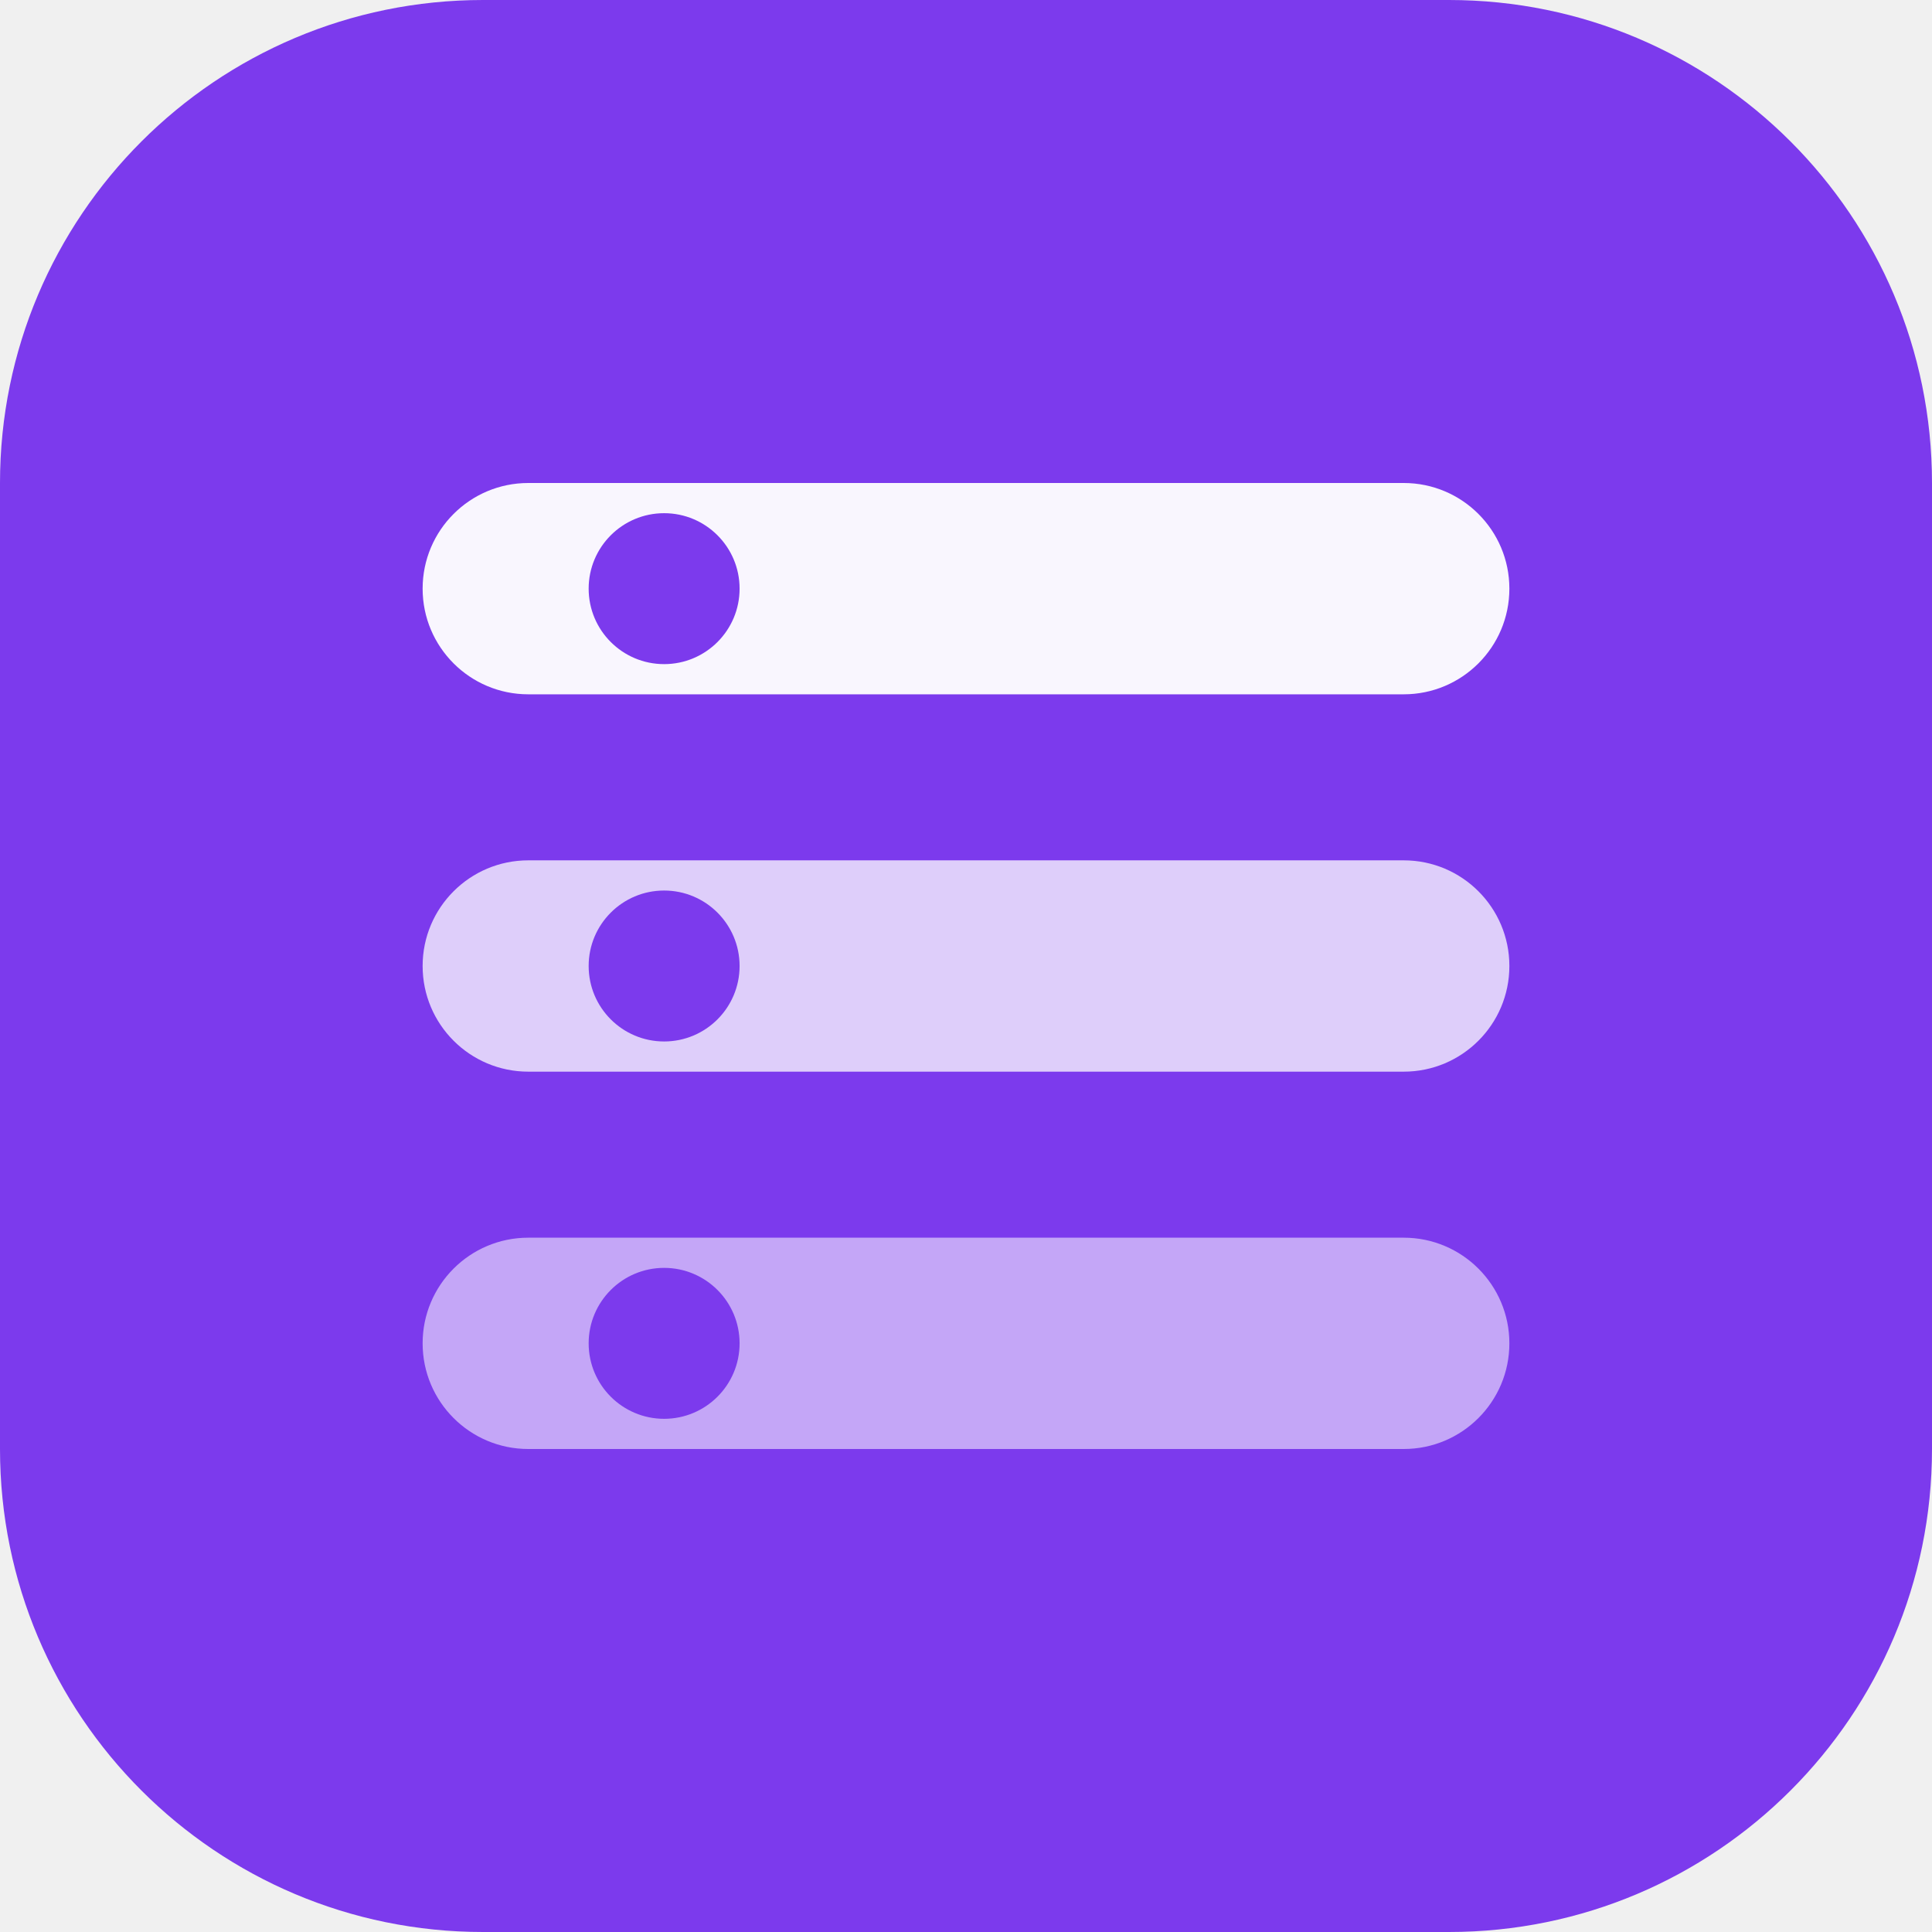
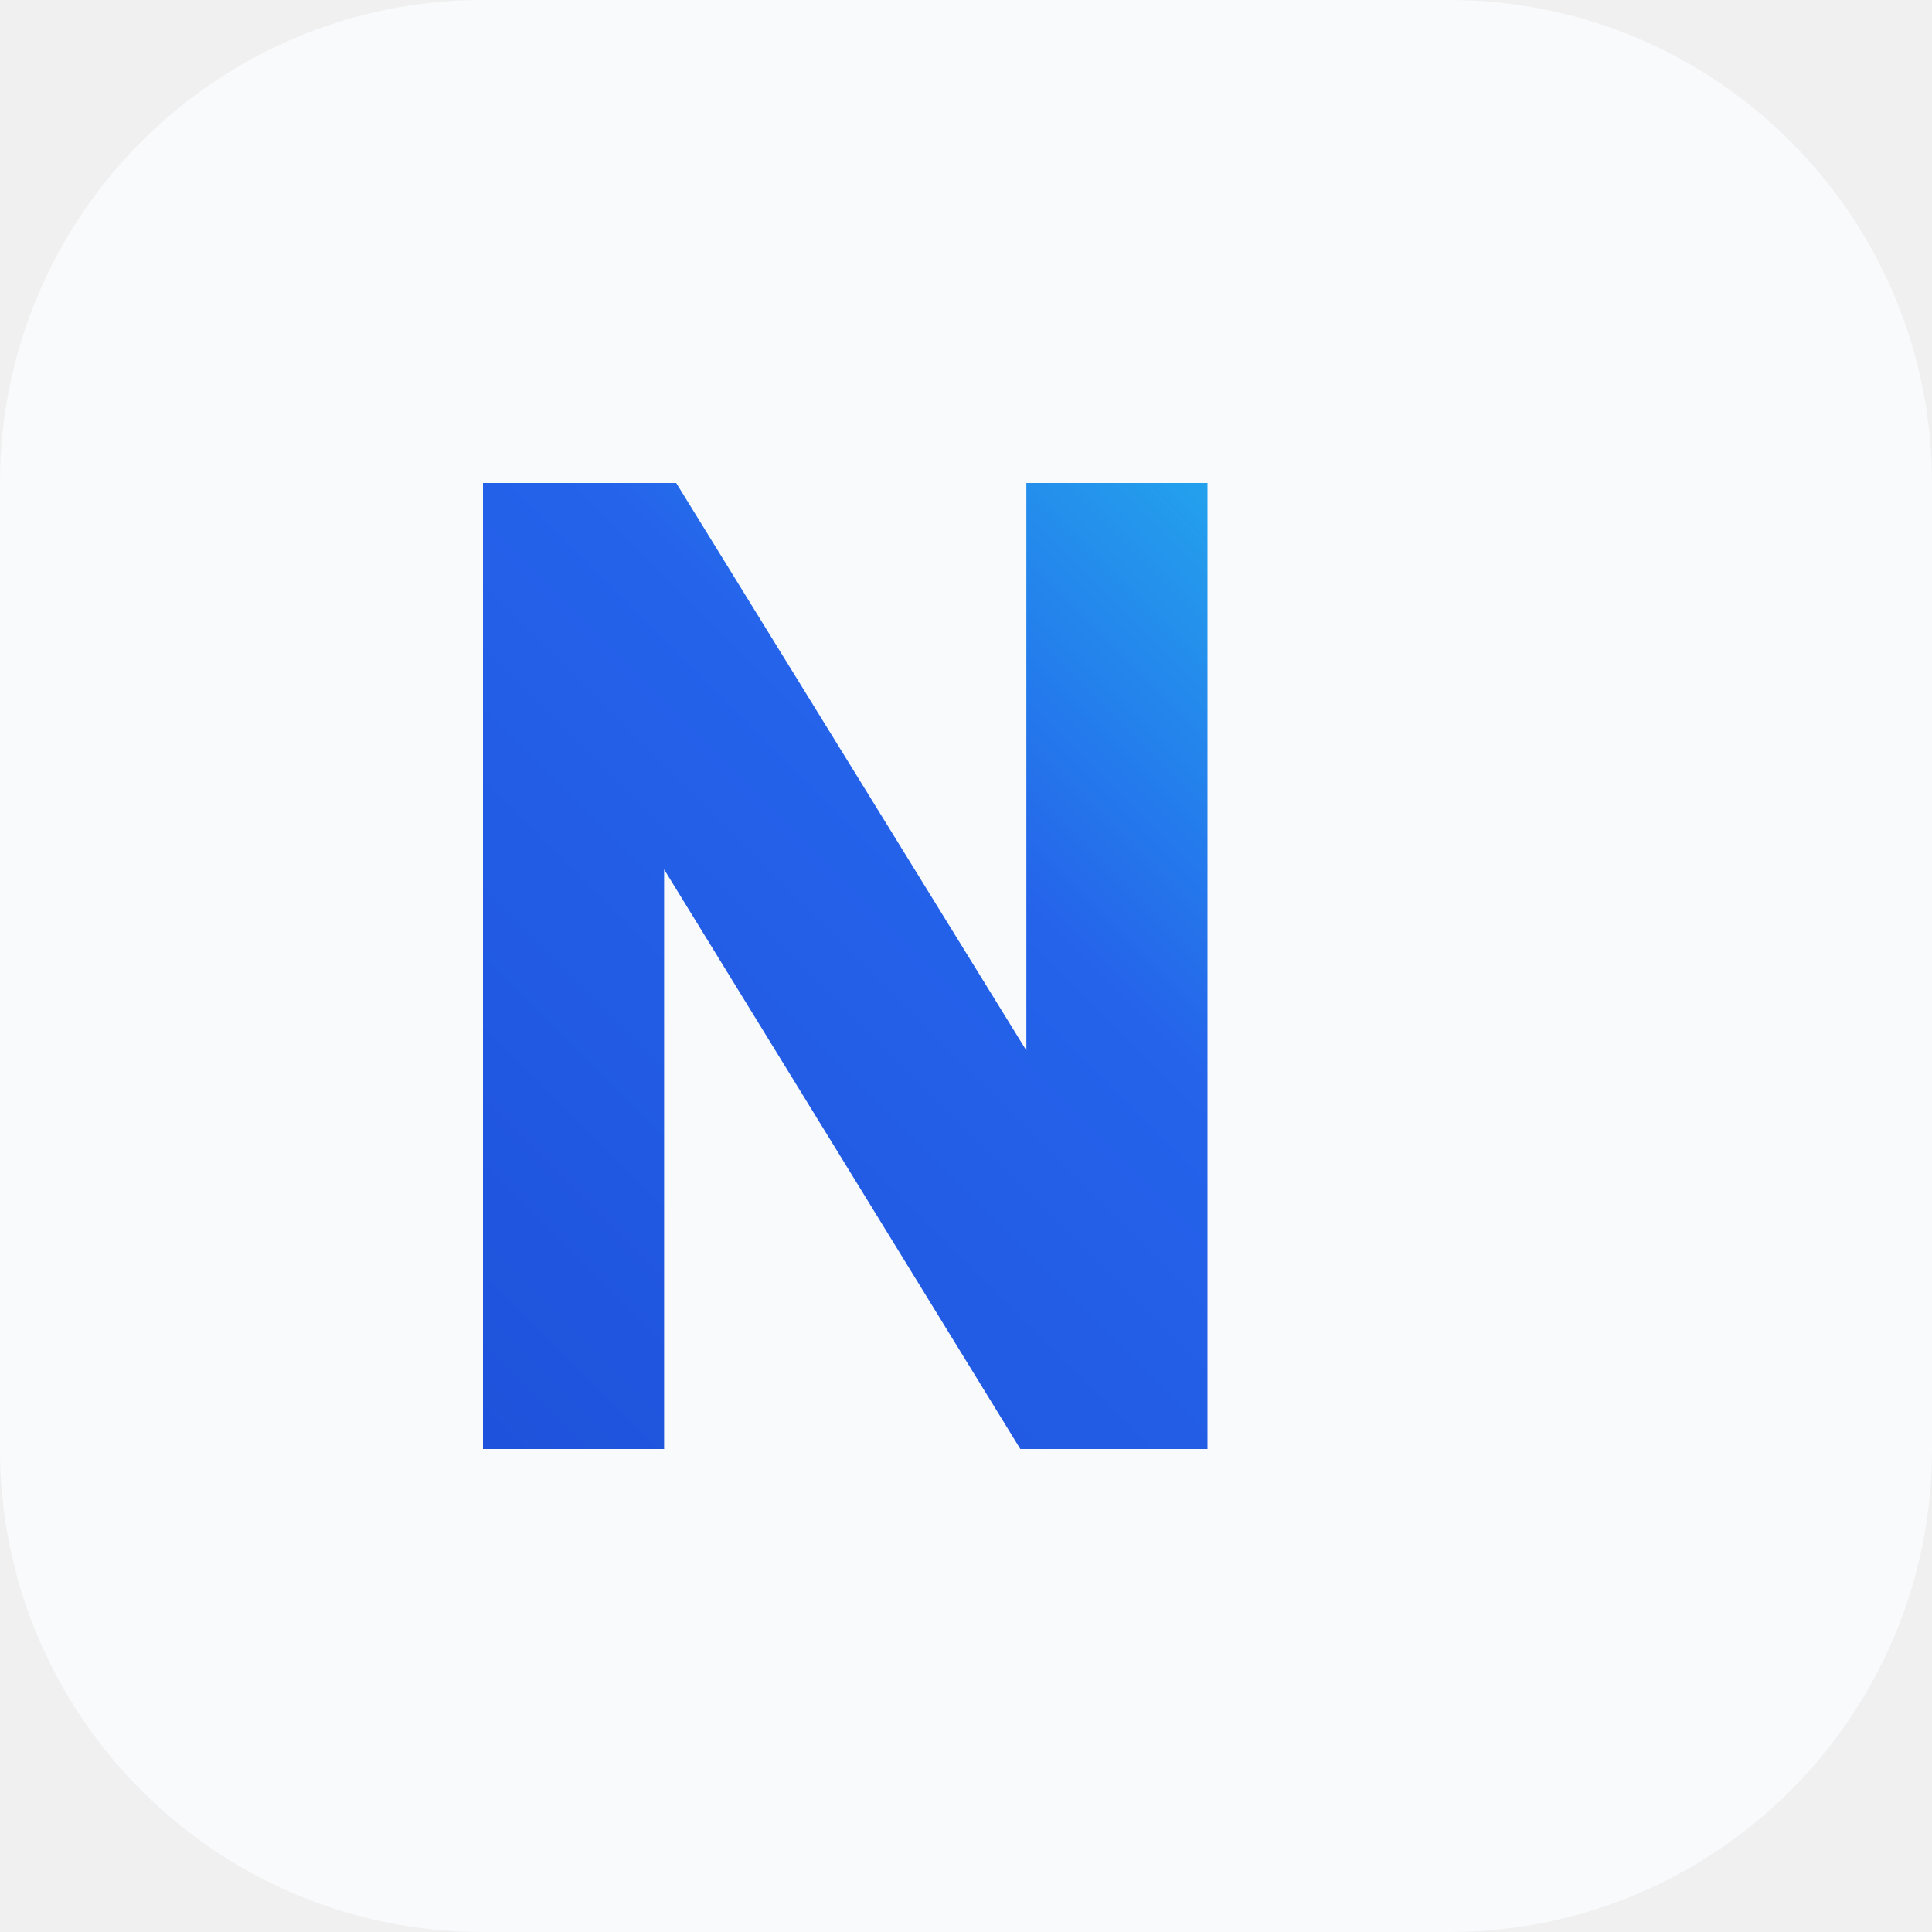
<svg xmlns="http://www.w3.org/2000/svg" viewBox="0 0 32 32" fill="none">
-   <rect width="32" height="32" rx="8" fill="#7c3aed" />
-   <rect x="7" y="8" width="18" height="3.5" rx="1.75" fill="white" fill-opacity="0.95" />
-   <rect x="7" y="14.25" width="18" height="3.5" rx="1.75" fill="white" fill-opacity="0.75" />
-   <rect x="7" y="20.5" width="18" height="3.5" rx="1.75" fill="white" fill-opacity="0.55" />
-   <circle cx="11" cy="9.75" r="1.25" fill="#7c3aed" />
-   <circle cx="11" cy="16" r="1.25" fill="#7c3aed" />
-   <circle cx="11" cy="22.25" r="1.25" fill="#7c3aed" />
+   <defs>
+     <linearGradient id="nGrad" x1="6" y1="26" x2="26" y2="6" gradientUnits="userSpaceOnUse">
+       <stop stop-color="#1d4ed8" />
+       <stop offset="0.55" stop-color="#2563eb" />
+       <stop offset="1" stop-color="#22d3ee" />
+     </linearGradient>
+   </defs>
+   <rect width="32" height="32" rx="8" fill="#f8fafc" />
+   <path d="M8 24V8h3.2l5.8 9.4V8H20v16h-3.1l-5.9-9.6V24H8z" fill="url(#nGrad)" />
</svg>
